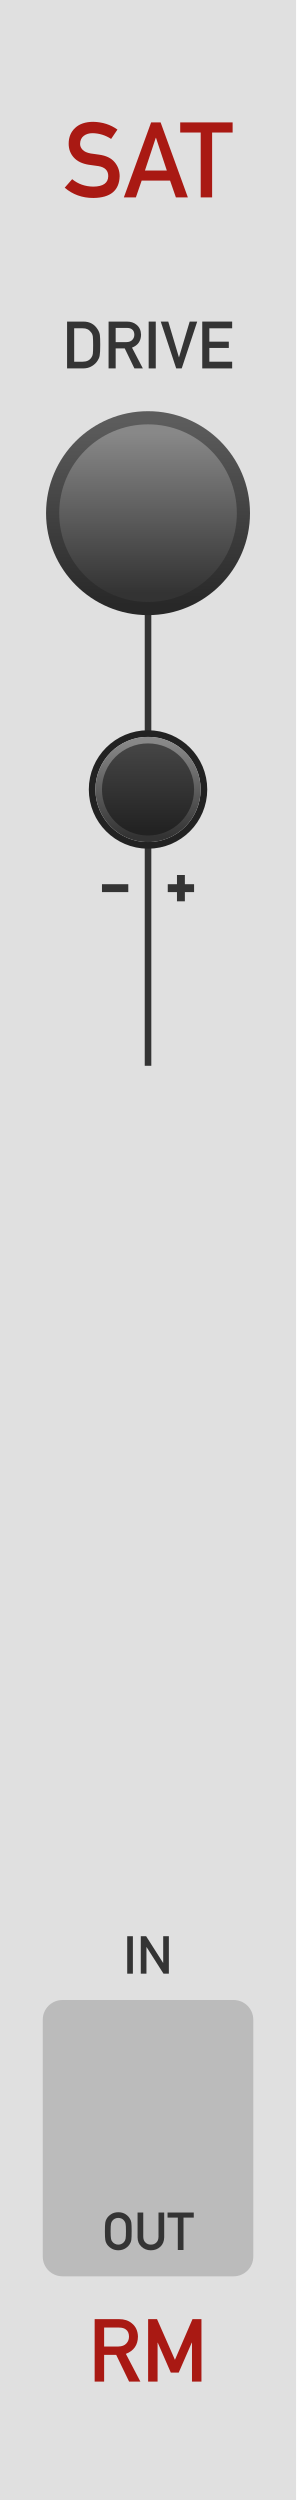
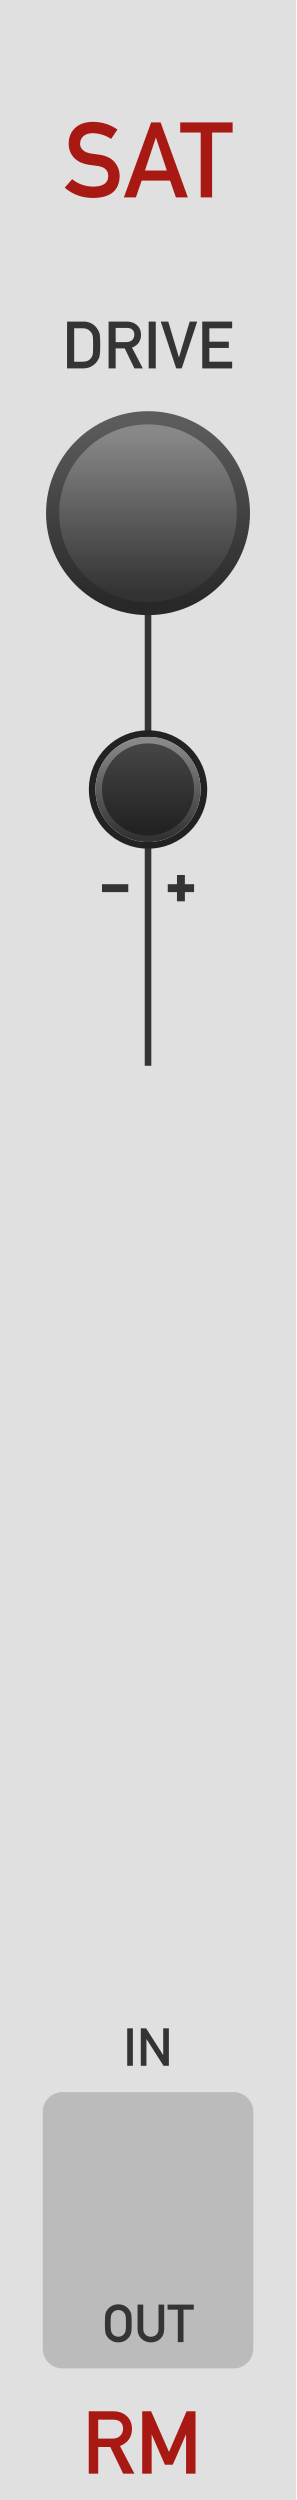
<svg xmlns="http://www.w3.org/2000/svg" xmlns:xlink="http://www.w3.org/1999/xlink" version="1.1" width="45" height="380" viewBox="0 0 45 380" id="svg95">
  <style id="style2">
    text.title {
      fill: #a91913;
      font-family: 'DIN Alternate';
      font-size: 12pt;
    }
    text.logo {
      fill: #a91913;
      font-family: 'DIN Alternate';
      font-size: 10pt;
    }
    text.big-label {
      fill: #343434;
      font-family: 'DIN Alternate';
      font-size: 7.5pt;
    }
    text.label {
      fill: #343434;
      font-family: 'DIN Alternate';
      font-size: 6pt;
    }
    .background {
      fill: #e0e0e0;
    }
    .output {
      fill: #bbbbbb;
    }
    polyline.icon {
      stroke: #343434;
      stroke-width: 1.2;
      fill: none;
    }
    polyline.connect {
      stroke: #343434;
      stroke-width: 1;
      fill: none;
    }

    .blueprint {
      stroke: #08f;
      fill: none;
    }
  </style>
  <defs id="defs43">
    <linearGradient id="smallKnobMediumGradient">
      <stop offset="5%" stop-color="#888" id="stop4" />
      <stop offset="95%" stop-color="#333" id="stop6" />
    </linearGradient>
    <linearGradient id="smallKnobDarkGradient">
      <stop offset="5%" stop-color="#444" id="stop9" />
      <stop offset="95%" stop-color="#222" id="stop11" />
    </linearGradient>
    <linearGradient id="bigKnobDarkGradient">
      <stop offset="5%" stop-color="#5c5c5c" id="stop14" />
      <stop offset="95%" stop-color="#282828" id="stop16" />
    </linearGradient>
    <linearGradient id="bigKnobMediumGradient">
      <stop offset="5%" stop-color="#888" id="stop19" />
      <stop offset="95%" stop-color="#333" id="stop21" />
    </linearGradient>
    <symbol id="knob18">
      <g transform="translate(9 9)" id="g30">
        <circle r="8.5" stroke="#222" fill="none" id="circle24" />
        <circle r="8" fill="url('#smallKnobMediumGradient')" transform="rotate(90)" id="circle26" />
        <circle r="7" fill="url('#smallKnobDarkGradient')" transform="rotate(90)" id="circle28" />
      </g>
    </symbol>
    <symbol id="knob32">
      <g transform="translate(16 16)" id="g37">
        <circle r="15.5" fill="url('#bigKnobDarkGradient')" transform="rotate(90)" id="circle33" />
        <circle r="13.5" fill="url('#bigKnobMediumGradient')" transform="rotate(90)" id="circle35" />
      </g>
    </symbol>
    <symbol id="port">
      <g transform="translate(12 12)" id="g40" />
    </symbol>
    <linearGradient xlink:href="#bigKnobDarkGradient" id="linearGradient128" x1="-15.5" y1="-15.5" x2="15.5" y2="-15.5" gradientUnits="userSpaceOnUse" />
    <linearGradient xlink:href="#bigKnobMediumGradient" id="linearGradient130" x1="-13.5" y1="-13.5" x2="13.5" y2="-13.5" gradientUnits="userSpaceOnUse" />
    <linearGradient xlink:href="#smallKnobMediumGradient" id="linearGradient142" x1="-8" y1="-8" x2="8" y2="-8" gradientUnits="userSpaceOnUse" />
    <linearGradient xlink:href="#smallKnobDarkGradient" id="linearGradient144" x1="-7" y1="-7" x2="7" y2="-7" gradientUnits="userSpaceOnUse" />
  </defs>
  <path id="rect45" style="fill:#e0e0e0" d="M 0,0 H 45 V 380 H 0 Z" class="background" />
  <g aria-label="SAT" id="text47" style="font-size:16px;font-family:'DIN Alternate';text-anchor:middle;fill:#a91913" class="title">
    <path d="M 10.969,27.234 9.836,28.531 q 1.82,1.562 4.352,1.562 3.914,-0.047 4,-3.312 0,-1.211 -0.758,-2.125 Q 16.664,23.727 15.062,23.508 14.25,23.406 13.781,23.328 12.938,23.172 12.555,22.766 12.172,22.367 12.172,21.875 q 0.016,-0.82 0.57,-1.234 0.531,-0.398 1.328,-0.398 1.539,0.031 2.82,0.875 v 0 l 0.961,-1.422 Q 16.281,18.562 14.156,18.516 12.391,18.531 11.43,19.438 10.438,20.352 10.438,21.844 q 0,1.242 0.789,2.109 0.766,0.844 2.234,1.086 0.82,0.117 1.508,0.211 1.5,0.258 1.484,1.531 -0.031,1.555 -2.25,1.586 -1.875,-0.016 -3.234,-1.133 z" style="font-size:16px;font-family:'DIN Alternate';text-anchor:middle;fill:#a91913" id="path187" />
    <path d="m 22.031,25.922 1.648,-4.977 h 0.031 l 1.648,4.977 z M 26.734,30 h 1.82 L 24.414,18.609 H 22.969 L 18.828,30 h 1.828 l 0.875,-2.547 h 4.32 z" style="font-size:16px;font-family:'DIN Alternate';text-anchor:middle;fill:#a91913" id="path189" />
    <path d="m 30.508,30 h 1.734 v -9.852 h 3.117 v -1.539 h -7.969 v 1.539 h 3.117 z" style="font-size:16px;font-family:'DIN Alternate';text-anchor:middle;fill:#a91913" id="path191" />
  </g>
  <g aria-label="RM" id="text49" style="font-size:13.333px;font-family:'DIN Alternate';text-anchor:middle;fill:#a91913" class="logo">
-     <path d="m 15.827,353.79 h 2.253 q 0.69,0 1.055,0.293 0.462,0.332 0.475,1.074 0,0.618 -0.397,1.042 -0.404,0.456 -1.211,0.469 H 15.827 Z M 14.388,362 h 1.439 v -4.056 h 1.836 L 19.622,362 h 1.712 l -2.201,-4.212 q 1.81,-0.697 1.836,-2.63 -0.039,-1.315 -0.944,-2.025 -0.749,-0.625 -1.934,-0.625 h -3.704 z" style="font-size:13.333px;font-family:'DIN Alternate';text-anchor:middle;fill:#a91913" id="path182" />
-     <path d="m 22.513,362 h 1.439 v -5.918 h 0.026 l 1.986,4.557 h 1.198 l 1.986,-4.557 h 0.033 V 362 h 1.439 v -9.492 h -1.361 l -2.669,6.185 v 0 l -2.721,-6.185 h -1.354 z" style="font-size:13.333px;font-family:'DIN Alternate';text-anchor:middle;fill:#a91913" id="path184" />
+     <path d="m 14.927,367.79 h 2.253 q 0.69,0 1.055,0.293 0.462,0.332 0.475,1.074 0,0.618 -0.397,1.042 -0.404,0.456 -1.211,0.469 h -2.174 z M 13.488,376 h 1.439 v -4.056 h 1.836 L 18.722,376 h 1.712 l -2.201,-4.212 q 1.81,-0.697 1.836,-2.63 -0.039,-1.315 -0.944,-2.025 -0.749,-0.625 -1.934,-0.625 h -3.704 z" style="font-size:13.333px;font-family:'DIN Alternate';text-anchor:middle;fill:#a91913" id="path182" />
+     <path d="m 21.613,376 h 1.439 v -5.918 h 0.026 l 1.986,4.557 h 1.198 l 1.986,-4.557 h 0.033 V 376 h 1.439 v -9.492 h -1.361 l -2.669,6.185 v 0 l -2.721,-6.185 h -1.354 z" style="font-size:13.333px;font-family:'DIN Alternate';text-anchor:middle;fill:#a91913" id="path184" />
  </g>
  <path id="polyline51" transform="translate(22.5,78)" style="fill:none;stroke:#343434;stroke-width:1" d="M 0,0 V 42" class="connect" />
  <g aria-label="DRIVE" id="text55" style="font-size:10px;font-family:'DIN Alternate';text-anchor:middle;fill:#343434" class="big-label">
    <path d="m 10.195,56 h 2.417 q 0.801,0 1.353,-0.352 0.557,-0.327 0.869,-0.83 0.117,-0.19 0.2,-0.366 0.078,-0.181 0.117,-0.41 0.083,-0.454 0.083,-1.602 0,-1.079 -0.054,-1.519 -0.068,-0.439 -0.327,-0.84 -0.723,-1.191 -2.168,-1.201 h -2.49 z m 1.079,-6.099 h 1.289 q 0.82,-0.02 1.27,0.601 0.22,0.249 0.278,0.649 0.044,0.4 0.044,1.328 0,0.952 -0.044,1.299 -0.049,0.352 -0.229,0.581 -0.41,0.62 -1.318,0.62 h -1.289 z" style="font-size:10px;font-family:'DIN Alternate';text-anchor:middle;fill:#343434" id="path171" />
    <path d="m 17.583,49.843 h 1.689 q 0.518,0 0.791,0.22 0.347,0.249 0.356,0.806 0,0.464 -0.298,0.781 -0.303,0.342 -0.908,0.352 H 17.583 Z M 16.504,56 h 1.079 v -3.042 h 1.377 L 20.43,56 h 1.284 l -1.65,-3.159 q 1.357,-0.522 1.377,-1.973 -0.029,-0.986 -0.708,-1.519 -0.562,-0.469 -1.45,-0.469 h -2.778 z" style="font-size:10px;font-family:'DIN Alternate';text-anchor:middle;fill:#343434" id="path173" />
    <path d="m 22.598,56 h 1.079 v -7.119 h -1.079 z" style="font-size:10px;font-family:'DIN Alternate';text-anchor:middle;fill:#343434" id="path175" />
    <path d="m 26.782,56 h 0.84 l 2.354,-7.119 h -1.143 l -1.621,5.42 h -0.02 l -1.616,-5.42 h -1.143 z" style="font-size:10px;font-family:'DIN Alternate';text-anchor:middle;fill:#343434" id="path177" />
    <path d="m 30.742,56 h 4.546 v -1.021 h -3.467 v -2.09 h 2.959 v -0.957 h -2.959 v -2.031 h 3.467 v -1.021 h -4.546 z" style="font-size:10px;font-family:'DIN Alternate';text-anchor:middle;fill:#343434" id="path179" />
  </g>
  <g id="use57" transform="translate(6.5,62)">
    <g transform="translate(16,16)" id="g124">
      <path id="circle120" style="fill:url(#linearGradient128)" transform="rotate(90)" d="M 15.5,0 A 15.5,15.5 0 0 1 0,15.5 15.5,15.5 0 0 1 -15.5,0 15.5,15.5 0 0 1 0,-15.5 15.5,15.5 0 0 1 15.5,0 Z" />
      <path id="circle122" style="fill:url(#linearGradient130)" transform="rotate(90)" d="M 13.5,0 A 13.5,13.5 0 0 1 0,13.5 13.5,13.5 0 0 1 -13.5,0 13.5,13.5 0 0 1 0,-13.5 13.5,13.5 0 0 1 13.5,0 Z" />
    </g>
  </g>
  <path id="polyline61" transform="translate(22.5,120)" style="fill:none;stroke:#343434;stroke-width:1" d="M 0,0 V 42" class="connect" />
  <g transform="translate(22.5,135)" id="g69">
    <path id="polyline63" style="fill:none;stroke:#343434;stroke-width:1.2" d="m -7,0 h 4" class="icon" />
    <path id="polyline65" style="fill:none;stroke:#343434;stroke-width:1.2" d="M 7,0 H 3" class="icon" />
    <path id="polyline67" style="fill:none;stroke:#343434;stroke-width:1.2" d="M 5,-2 V 2" class="icon" />
  </g>
  <g id="use73" transform="translate(13.5,111)">
    <g transform="translate(9,9)" id="g138">
      <path id="circle132" style="fill:none;stroke:#222222" d="M 8.5,0 A 8.5,8.5 0 0 1 0,8.5 8.5,8.5 0 0 1 -8.5,0 8.5,8.5 0 0 1 0,-8.5 8.5,8.5 0 0 1 8.5,0 Z" />
      <path id="circle134" style="fill:url(#linearGradient142)" transform="rotate(90)" d="M 8,0 A 8,8 0 0 1 0,8 8,8 0 0 1 -8,0 8,8 0 0 1 0,-8 8,8 0 0 1 8,0 Z" />
      <path id="circle136" style="fill:url(#linearGradient144)" transform="rotate(90)" d="M 7,0 A 7,7 0 0 1 0,7 7,7 0 0 1 -7,0 7,7 0 0 1 0,-7 7,7 0 0 1 7,0 Z" />
    </g>
  </g>
  <g id="use77" transform="translate(10.5,150)">
    <g transform="translate(12,12)" id="g146" />
  </g>
-   <g id="use81" transform="translate(10.5,266)">
+   <g id="use81" transform="translate(10.5,280)">
    <g transform="translate(12,12)" id="g116" />
  </g>
  <g aria-label="IN" id="text83" style="font-size:8px;font-family:'DIN Alternate';text-anchor:middle;fill:#343434" class="label">
-     <path d="m 19.336,300 h 0.863 v -5.695 h -0.863 z" style="font-size:8px;font-family:'DIN Alternate';text-anchor:middle;fill:#343434" id="path195" />
-     <path d="m 21.398,300 h 0.863 v -4.047 h 0.016 L 24.852,300 h 0.816 v -5.695 h -0.863 v 4.047 h -0.016 l -2.578,-4.047 h -0.812 z" style="font-size:8px;font-family:'DIN Alternate';text-anchor:middle;fill:#343434" id="path197" />
+     <path d="m 19.336,314 h 0.863 v -5.695 h -0.863 z" style="font-size:8px;font-family:'DIN Alternate';text-anchor:middle;fill:#343434" id="path195" />
+     <path d="m 21.398,314 h 0.863 v -4.047 h 0.016 L 24.852,314 h 0.816 v -5.695 h -0.863 v 4.047 h -0.016 l -2.578,-4.047 h -0.812 z" style="font-size:8px;font-family:'DIN Alternate';text-anchor:middle;fill:#343434" id="path197" />
  </g>
-   <path id="rect87" style="fill:#bbbbbb" d="m 9.5,304 h 26 c 1.662,0 3,1.338 3,3 v 36 c 0,1.662 -1.338,3 -3,3 h -26 c -1.662,0 -3,-1.338 -3,-3 v -36 c 0,-1.662 1.338,-3 3,-3 z" class="output" />
-   <g id="use89" transform="translate(10.5,308)">
+   <path id="rect87" style="fill:#bbbbbb" d="m 9.5,318 h 26 c 1.662,0 3,1.338 3,3 v 36 c 0,1.662 -1.338,3 -3,3 h -26 c -1.662,0 -3,-1.338 -3,-3 v -36 c 0,-1.662 1.338,-3 3,-3 z" class="output" />
+   <g id="use89" transform="translate(10.5,322)">
    <g transform="translate(12,12)" id="g150" />
  </g>
  <g aria-label="OUT" id="text91" style="font-size:8px;font-family:'DIN Alternate';text-anchor:middle;fill:#343434" class="label">
-     <path d="m 15.945,339.152 q 0,0.977 0.059,1.32 0.031,0.184 0.078,0.305 0.051,0.117 0.113,0.246 0.207,0.395 0.664,0.695 0.449,0.312 1.121,0.328 0.68,-0.016 1.133,-0.328 0.449,-0.301 0.648,-0.695 0.145,-0.207 0.199,-0.551 0.051,-0.344 0.051,-1.32 0,-0.992 -0.051,-1.328 -0.055,-0.336 -0.199,-0.543 -0.199,-0.395 -0.648,-0.703 -0.453,-0.312 -1.133,-0.32 -0.672,0.008 -1.121,0.32 -0.457,0.309 -0.664,0.703 -0.129,0.207 -0.191,0.543 -0.059,0.336 -0.059,1.328 z m 0.867,0 q 0,-0.84 0.062,-1.145 0.055,-0.289 0.223,-0.473 0.137,-0.176 0.359,-0.293 0.219,-0.113 0.523,-0.121 0.309,0.008 0.535,0.121 0.215,0.117 0.344,0.293 0.168,0.184 0.23,0.473 0.059,0.305 0.059,1.145 0,0.84 -0.059,1.137 -0.062,0.297 -0.23,0.48 -0.129,0.176 -0.344,0.285 -0.227,0.129 -0.535,0.129 -0.305,0 -0.523,-0.129 -0.223,-0.109 -0.359,-0.285 -0.168,-0.184 -0.223,-0.48 -0.062,-0.297 -0.062,-1.137 z" style="font-size:8px;font-family:'DIN Alternate';text-anchor:middle;fill:#343434" id="path154" />
-     <path d="m 20.91,340.07 q 0.008,0.898 0.594,1.426 0.574,0.543 1.43,0.551 0.871,-0.008 1.441,-0.551 0.566,-0.527 0.582,-1.426 v -3.766 H 24.094 v 3.672 q -0.008,0.582 -0.328,0.887 -0.328,0.32 -0.832,0.32 -0.504,0 -0.824,-0.32 -0.328,-0.305 -0.336,-0.887 v -3.672 h -0.863 z" style="font-size:8px;font-family:'DIN Alternate';text-anchor:middle;fill:#343434" id="path156" />
-     <path d="m 27.027,342 h 0.867 v -4.926 h 1.559 v -0.77 H 25.469 v 0.77 h 1.559 z" style="font-size:8px;font-family:'DIN Alternate';text-anchor:middle;fill:#343434" id="path158" />
+     <path d="m 15.945,353.152 q 0,0.977 0.059,1.32 0.031,0.184 0.078,0.305 0.051,0.117 0.113,0.246 0.207,0.395 0.664,0.695 0.449,0.312 1.121,0.328 0.68,-0.016 1.133,-0.328 0.449,-0.301 0.648,-0.695 0.145,-0.207 0.199,-0.551 0.051,-0.344 0.051,-1.32 0,-0.992 -0.051,-1.328 -0.055,-0.336 -0.199,-0.543 -0.199,-0.395 -0.648,-0.703 -0.453,-0.312 -1.133,-0.32 -0.672,0.008 -1.121,0.32 -0.457,0.309 -0.664,0.703 -0.129,0.207 -0.191,0.543 -0.059,0.336 -0.059,1.328 z m 0.867,0 q 0,-0.84 0.062,-1.145 0.055,-0.289 0.223,-0.473 0.137,-0.176 0.359,-0.293 0.219,-0.113 0.523,-0.121 0.309,0.008 0.535,0.121 0.215,0.117 0.344,0.293 0.168,0.184 0.23,0.473 0.059,0.305 0.059,1.145 0,0.84 -0.059,1.137 -0.062,0.297 -0.23,0.48 -0.129,0.176 -0.344,0.285 -0.227,0.129 -0.535,0.129 -0.305,0 -0.523,-0.129 -0.223,-0.109 -0.359,-0.285 -0.168,-0.184 -0.223,-0.48 -0.062,-0.297 -0.062,-1.137 z" style="font-size:8px;font-family:'DIN Alternate';text-anchor:middle;fill:#343434" id="path154" />
+     <path d="m 20.91,354.07 q 0.008,0.898 0.594,1.426 0.574,0.543 1.43,0.551 0.871,-0.008 1.441,-0.551 0.566,-0.527 0.582,-1.426 v -3.766 H 24.094 v 3.672 q -0.008,0.582 -0.328,0.887 -0.328,0.32 -0.832,0.32 -0.504,0 -0.824,-0.32 -0.328,-0.305 -0.336,-0.887 v -3.672 h -0.863 z" style="font-size:8px;font-family:'DIN Alternate';text-anchor:middle;fill:#343434" id="path156" />
+     <path d="m 27.027,356 h 0.867 v -4.926 h 1.559 v -0.77 H 25.469 v 0.77 h 1.559 z" style="font-size:8px;font-family:'DIN Alternate';text-anchor:middle;fill:#343434" id="path158" />
  </g>
</svg>
